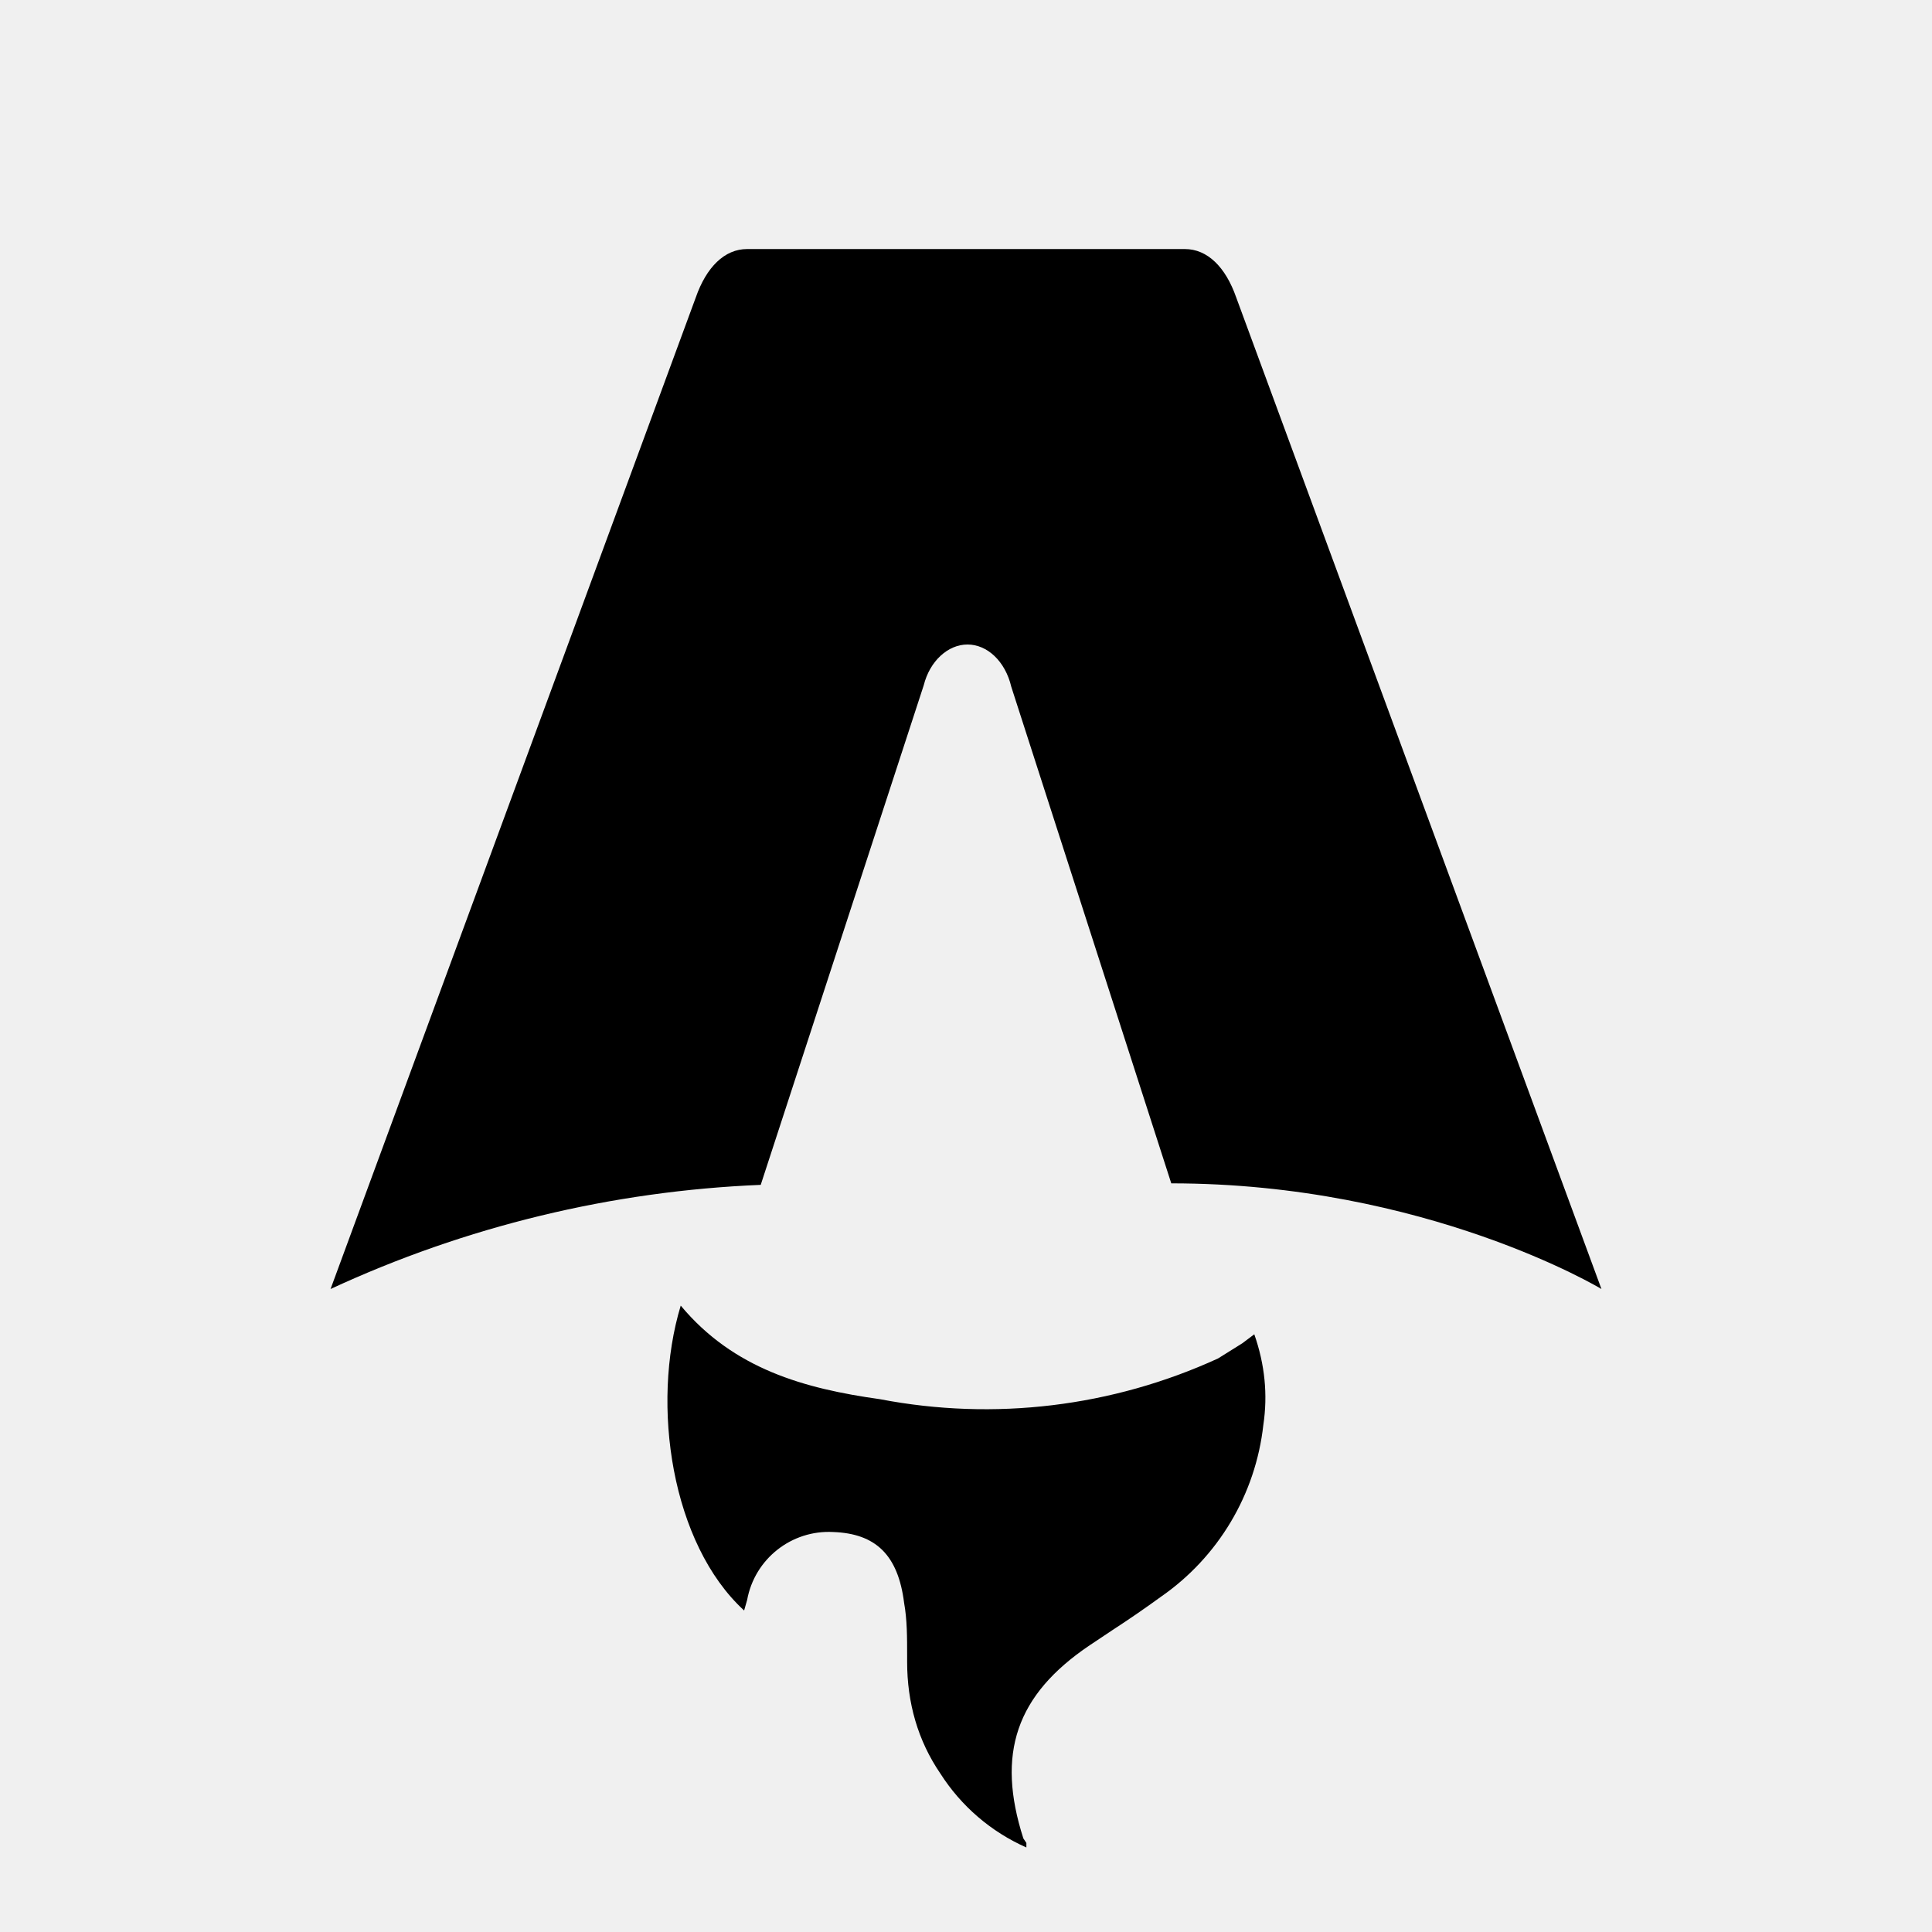
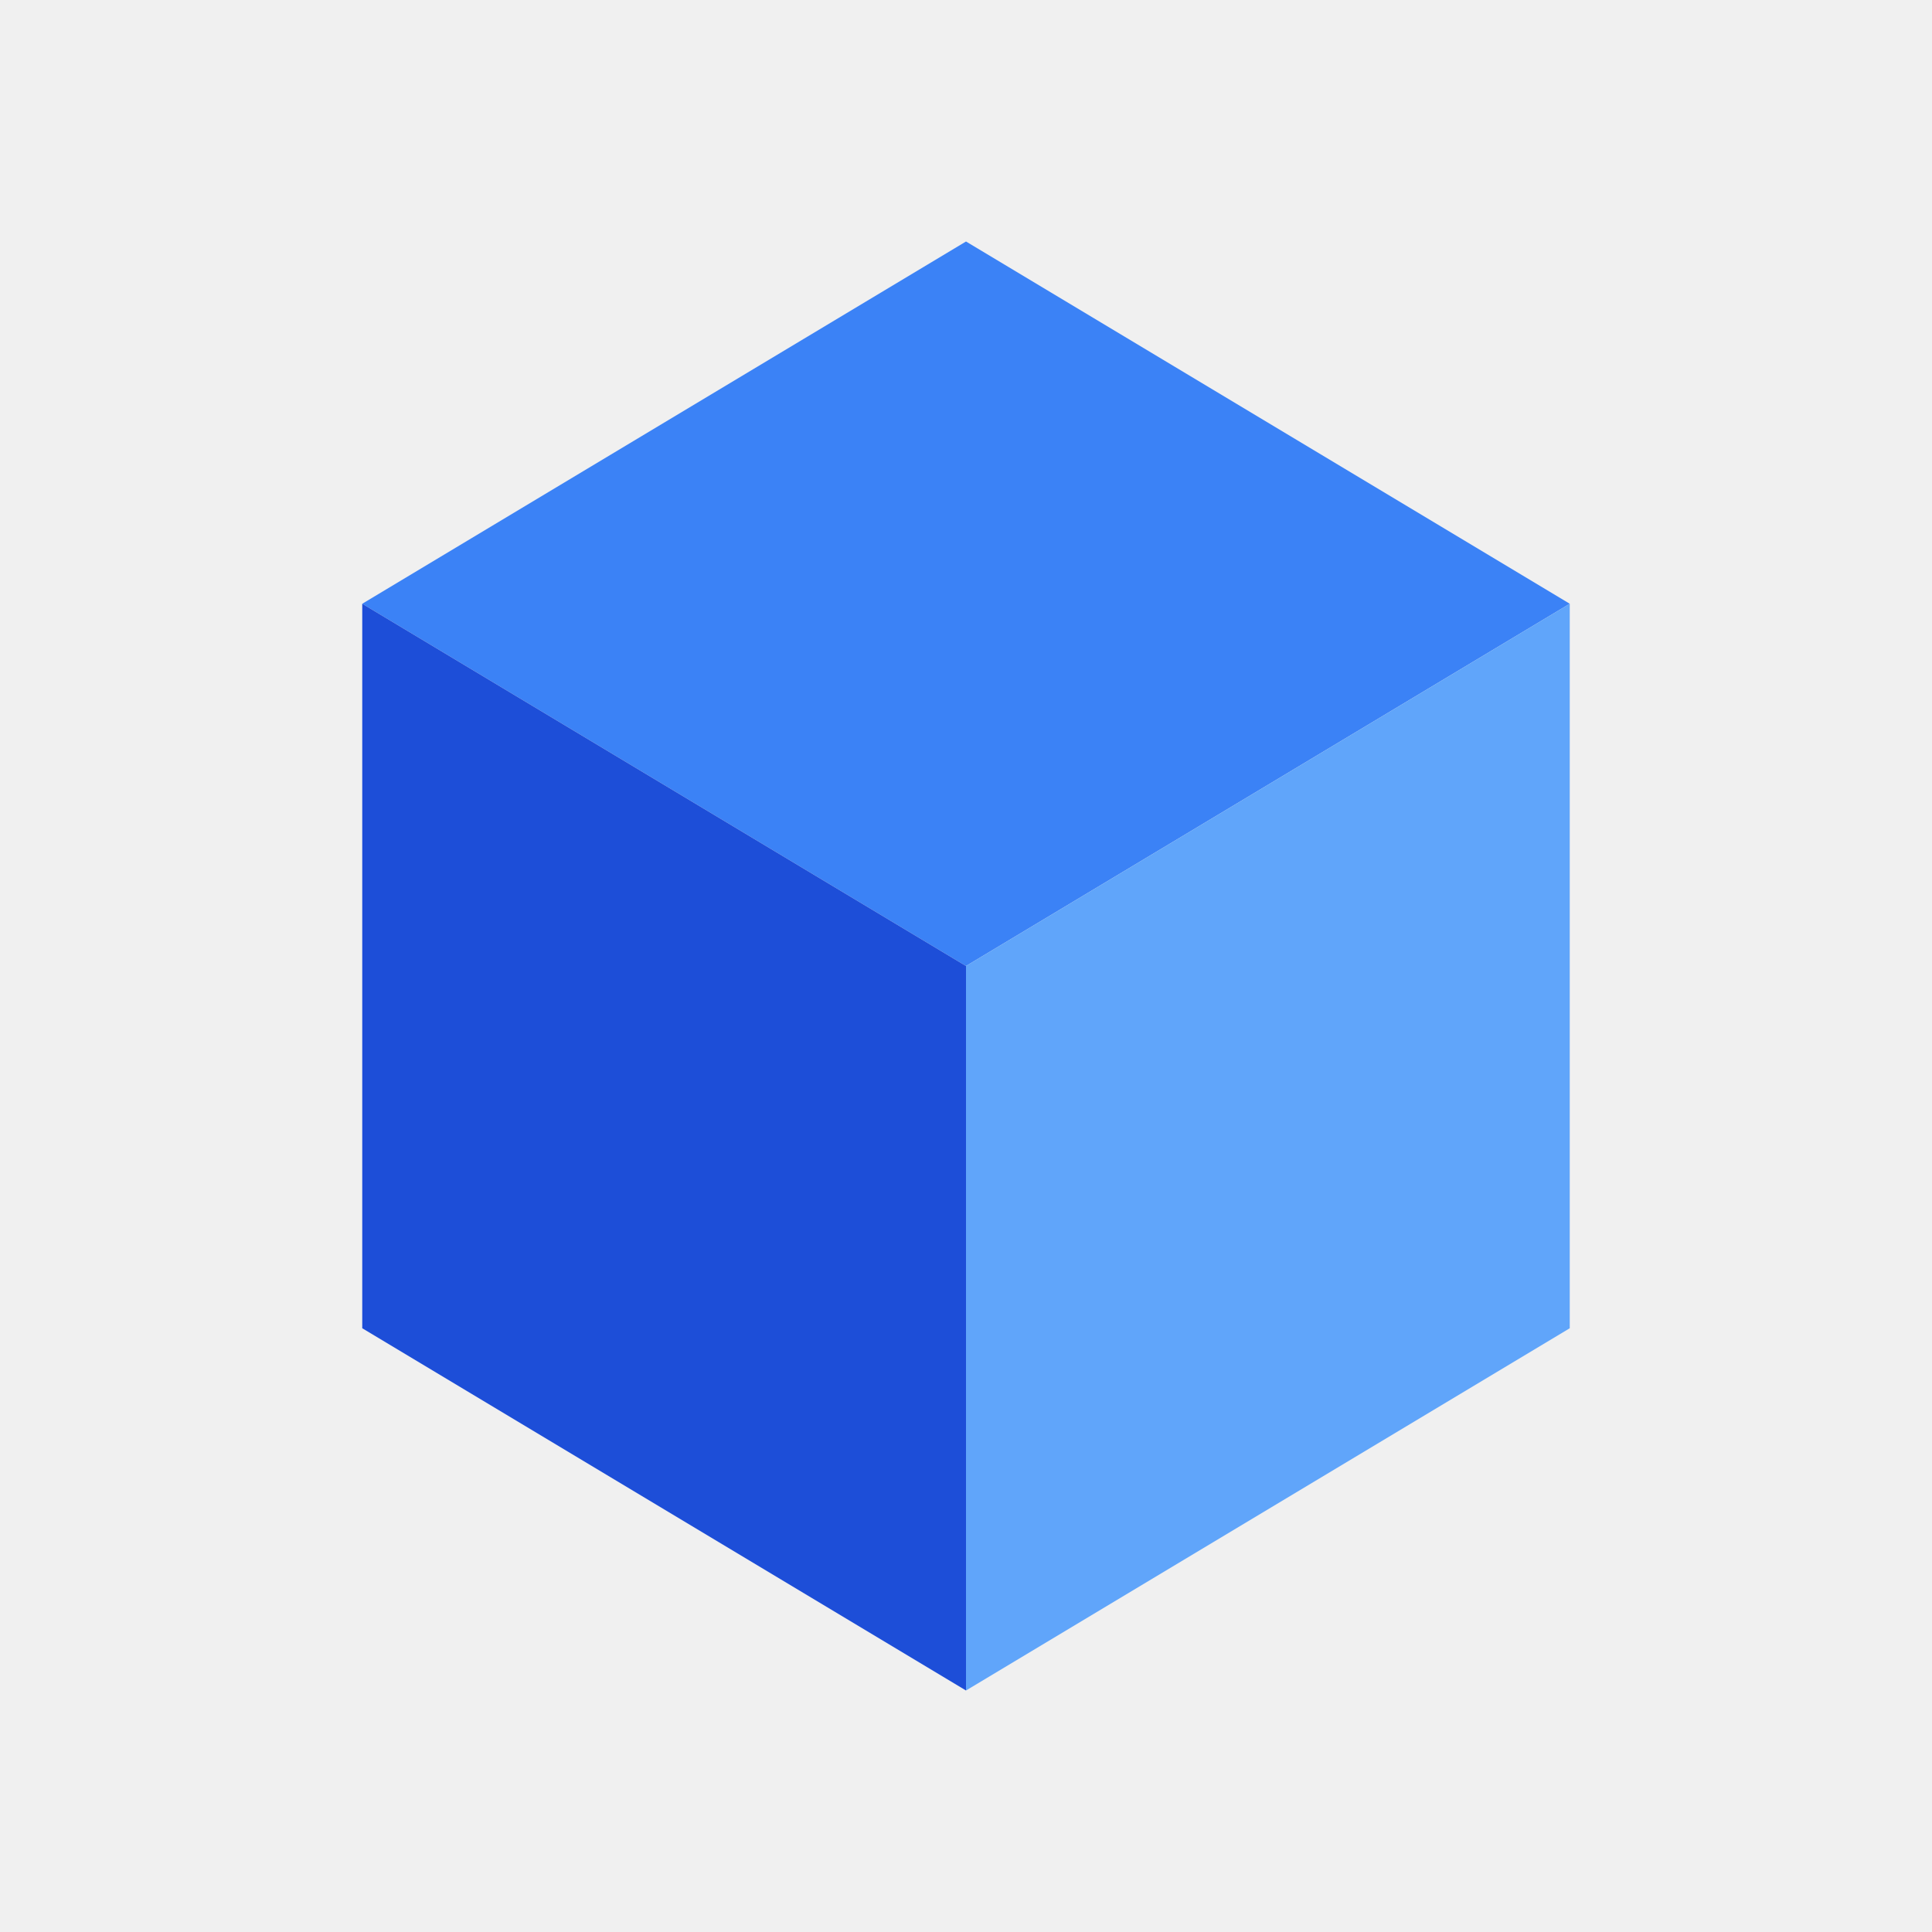
- <svg xmlns="http://www.w3.org/2000/svg" fill="none" viewBox="0 0 128 128">
-   <path d="M50.4 78.5a75.1 75.1 0 0 0-28.5 6.9l24.2-65.7c.7-2 1.9-3.2 3.4-3.2h29c1.5 0 2.7 1.2 3.4 3.2l24.2 65.7s-11.6-7-28.5-7L67 45.5c-.4-1.7-1.6-2.8-2.9-2.8-1.3 0-2.5 1.1-2.9 2.7L50.4 78.5Zm-1.1 28.2Zm-4.2-20.2c-2 6.6-.6 15.8 4.2 20.2a17.5 17.5 0 0 1 .2-.7 5.5 5.5 0 0 1 5.7-4.5c2.8.1 4.3 1.5 4.7 4.7.2 1.1.2 2.3.2 3.5v.4c0 2.7.7 5.2 2.2 7.4a13 13 0 0 0 5.7 4.9v-.3l-.2-.3c-1.8-5.6-.5-9.5 4.4-12.8l1.5-1a73 73 0 0 0 3.2-2.2 16 16 0 0 0 6.8-11.4c.3-2 .1-4-.6-6l-.8.6-1.6 1a37 37 0 0 1-22.4 2.7c-5-.7-9.7-2-13.2-6.2Z" />
-   <style>
-         path { fill: #000; }
-         @media (prefers-color-scheme: dark) {
-             path { fill: #FFF; }
-         }
-     </style>
+ <svg xmlns="http://www.w3.org/2000/svg" viewBox="0 0 32 32" fill="none">
+   <path d="M16 4L26 10L16 16L6 10L16 4Z" fill="#3b82f6" />
+   <path d="M6 10V22L16 28V16L6 10Z" fill="#1d4ed8" />
+   <path d="M16 16V28L26 22V10L16 16Z" fill="#60a5fa" />
</svg>
